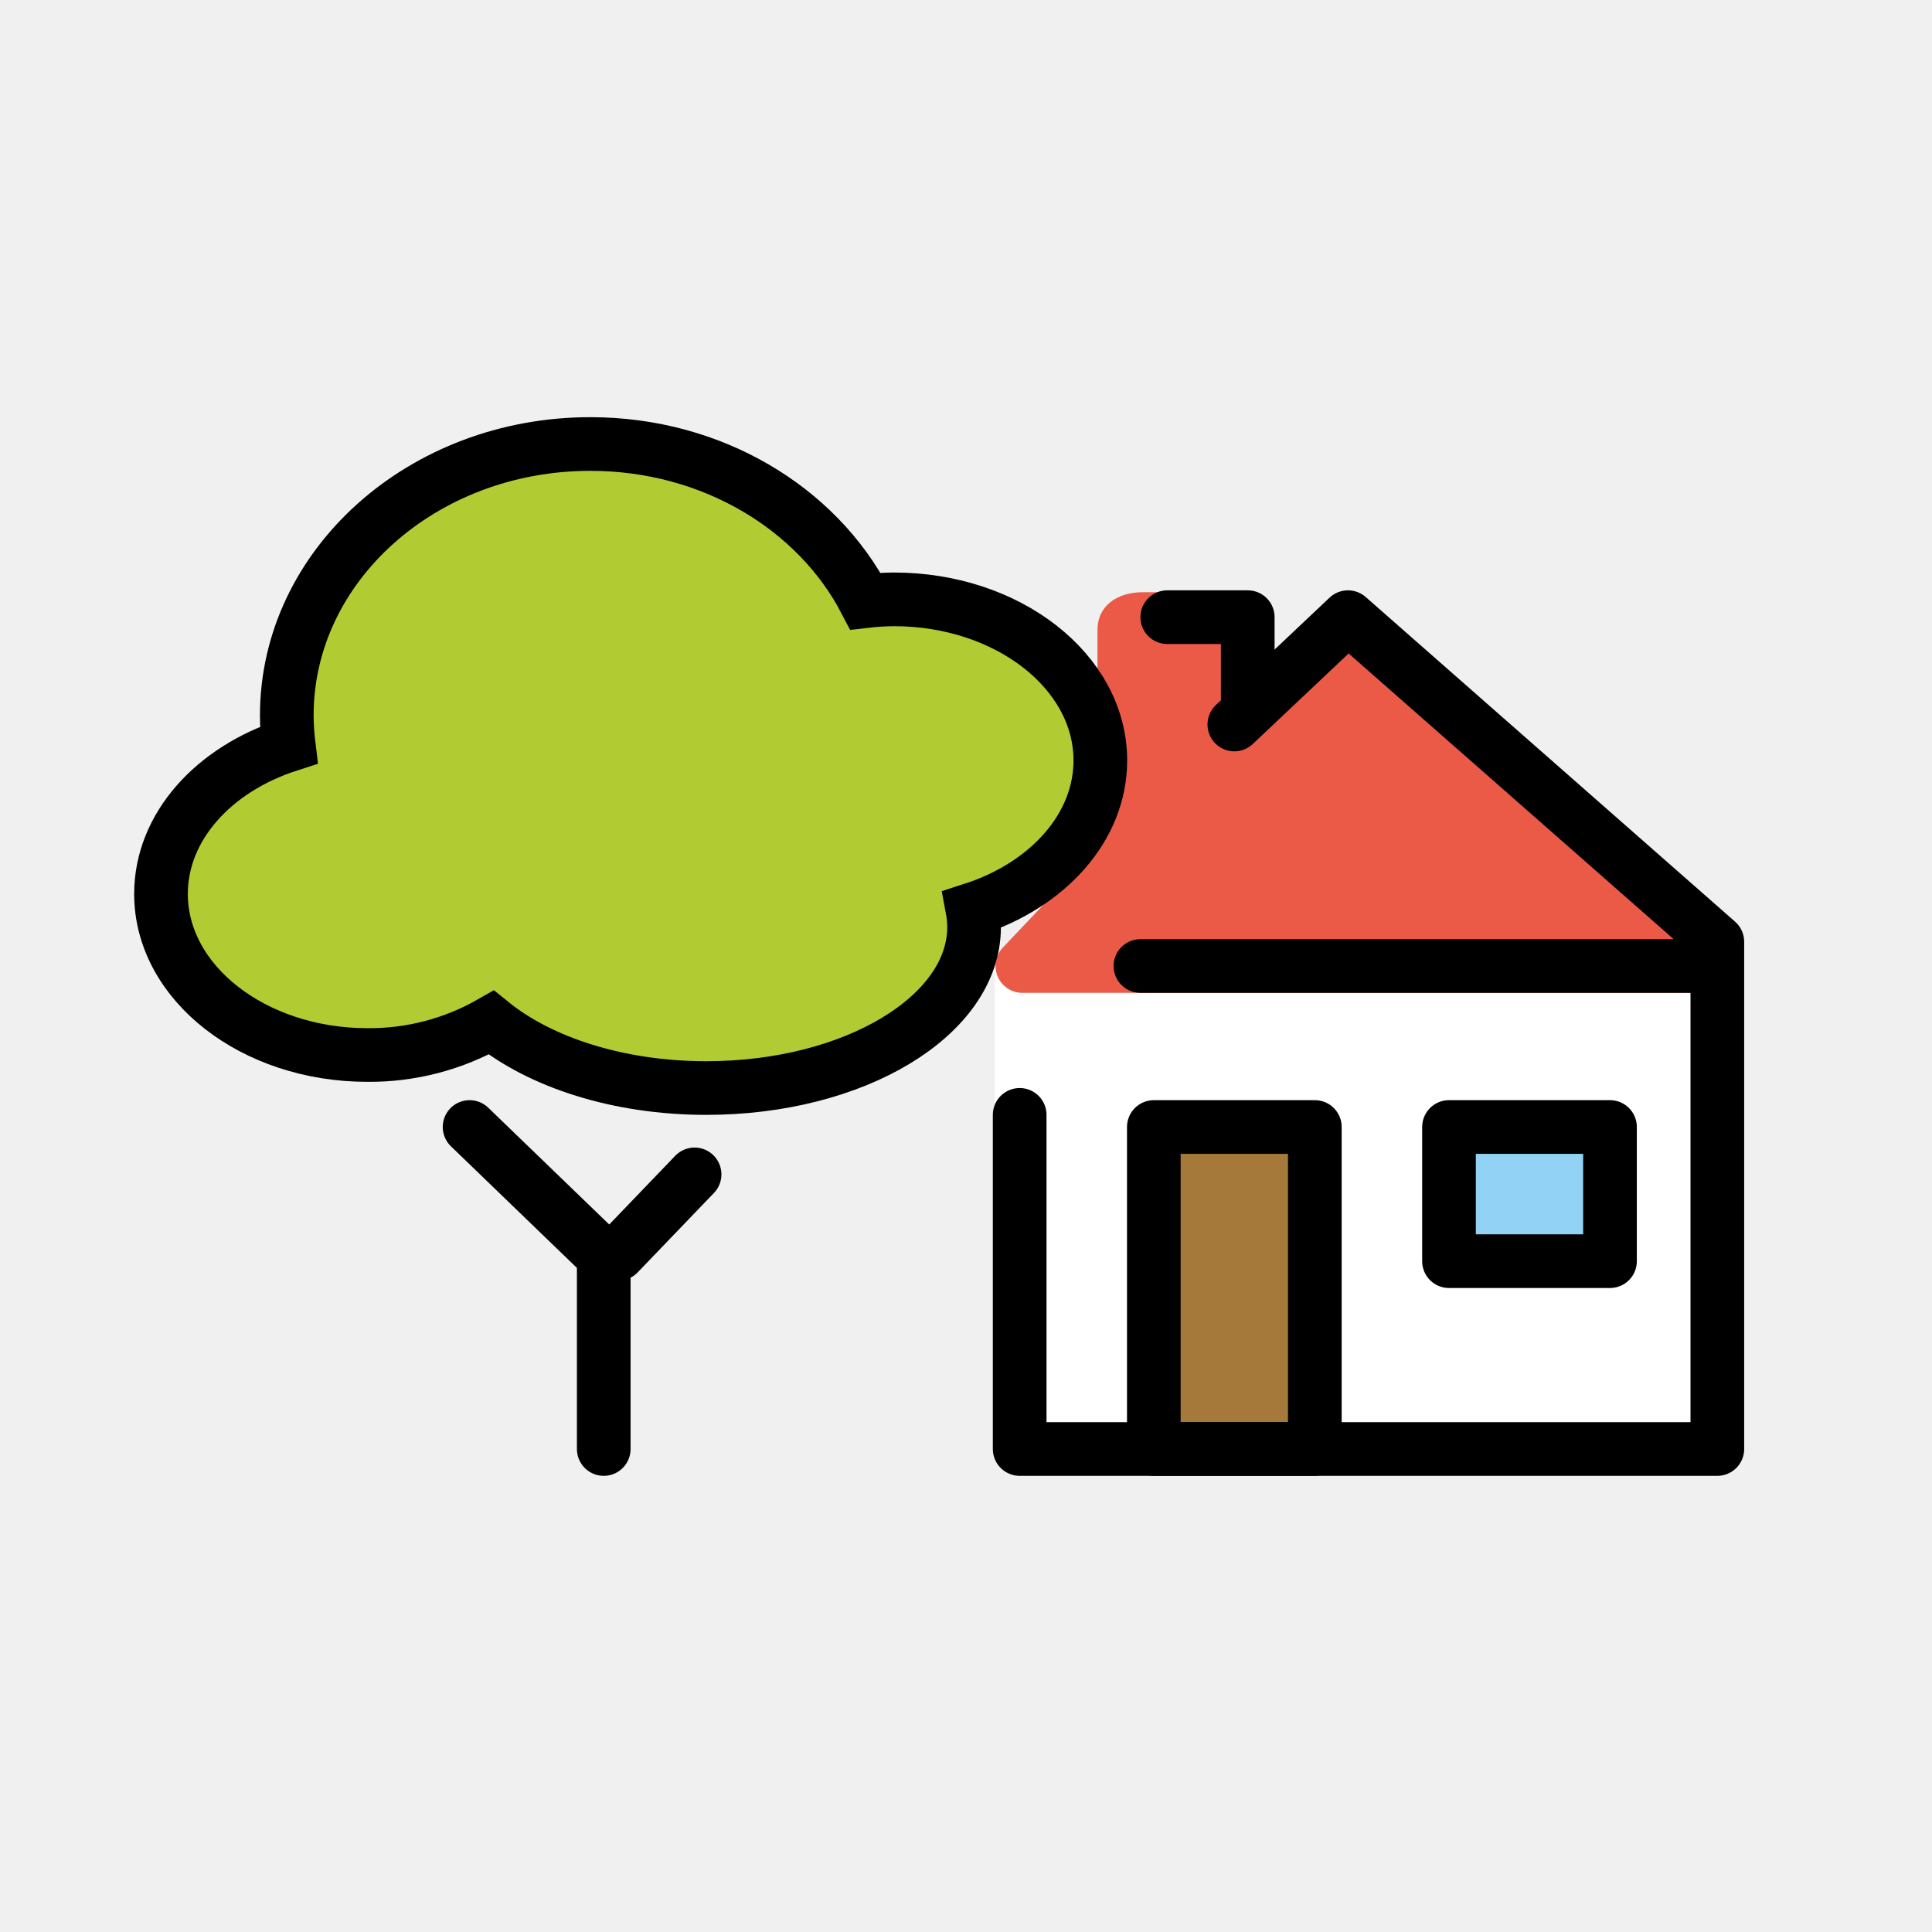
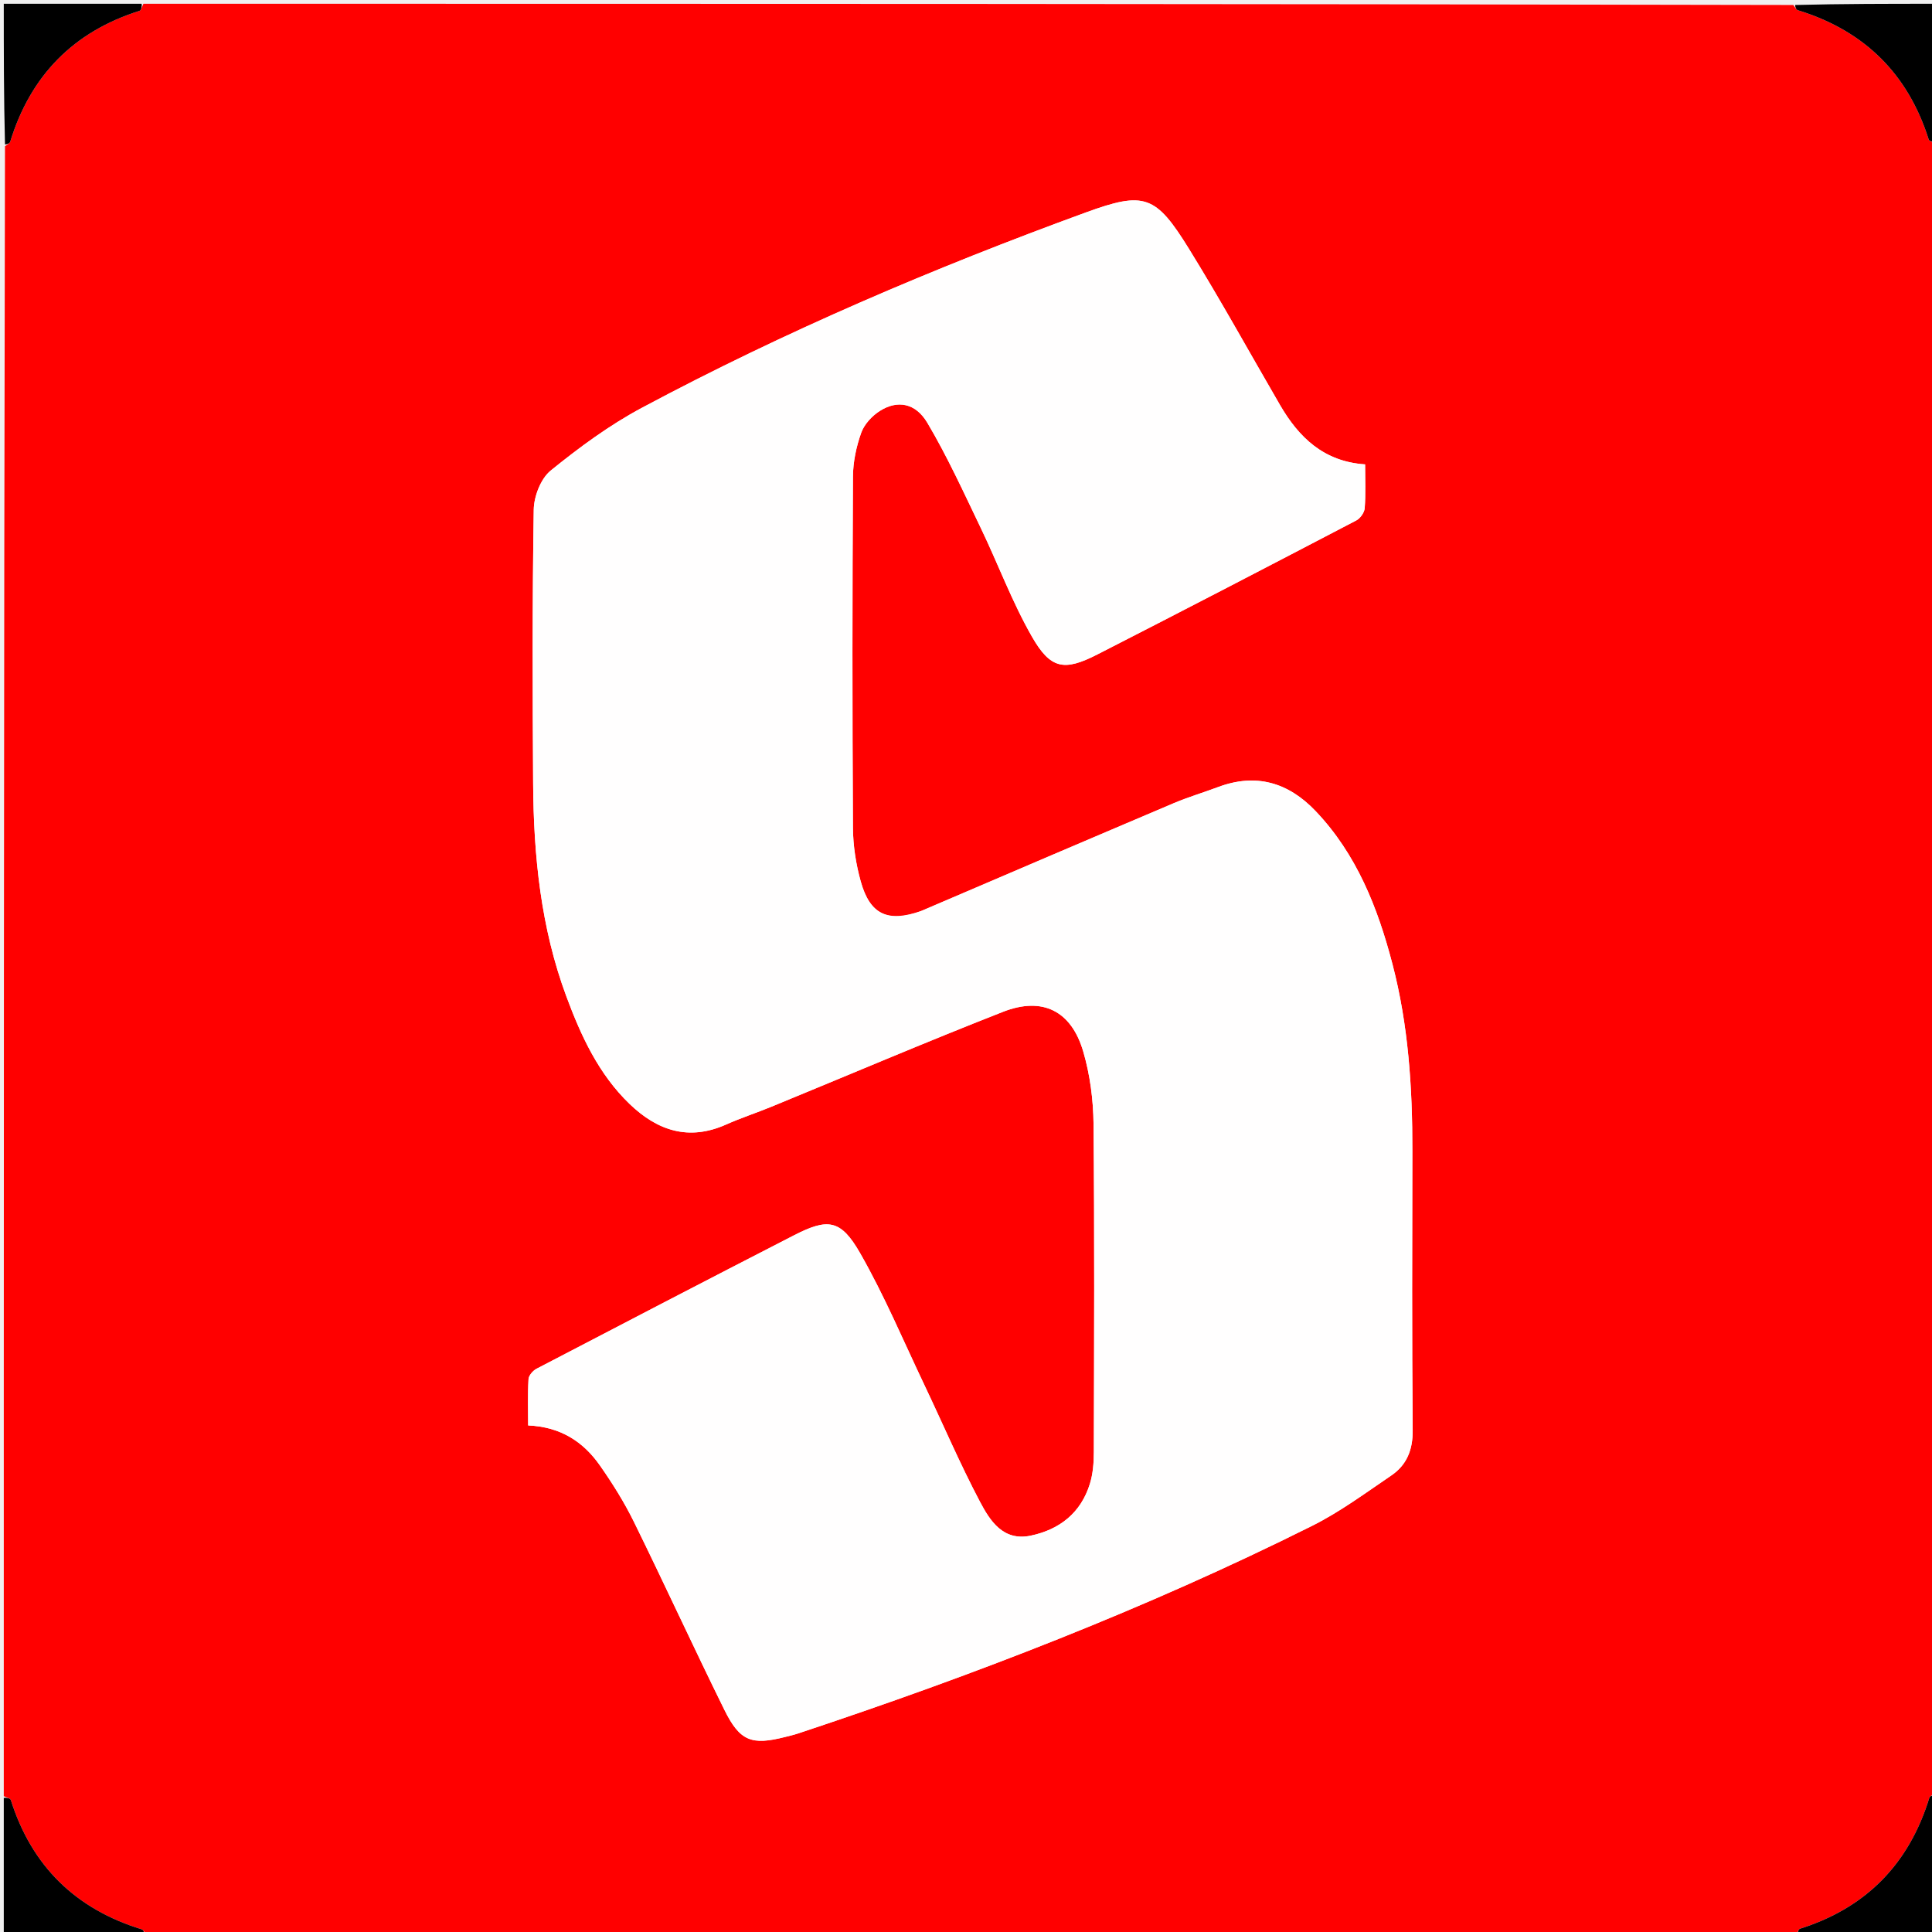
- <svg xmlns="http://www.w3.org/2000/svg" id="emoji" viewBox="0 0 72 72" version="1.1">
-   <g id="color">
-     <rect x="37.075" y="36.053" width="26.884" height="18.114" fill="#FFFFFF" />
-     <polygon fill="#EA5A47" stroke="#EA5A47" stroke-linecap="round" stroke-linejoin="round" stroke-miterlimit="10" stroke-width="2" points="50.235,23.2 38.1,36 63.5,36" />
-     <path fill="#EA5A47" d="M47.3,26l-6.4,6.059v-8.573c0-0.931,0.755-1.416,1.686-1.416h3.028 c0.931,0,1.686,0.485,1.686,1.416C47.3,23.486,47.3,26,47.3,26z" />
-     <rect x="43" y="42" width="6" height="12" fill="#A57939" />
-     <rect x="54" y="42" width="6" height="5" fill="#92D3F5" />
-     <path fill="#B1CC33" d="M41.006,28.339c0-3.312-3.445-6.003-7.694-6.003c-0.355,0.003-0.71,0.025-1.062,0.066 c-1.8-3.455-5.707-5.855-10.25-5.855c-6.248,0-11.312,4.529-11.312,10.114c0.001,0.369,0.025,0.738,0.07,1.104 C7.966,28.666,6,30.81,6,33.314c0,3.312,3.445,6.003,7.694,6.003c1.615,0.014,3.206-0.402,4.614-1.207 c1.818,1.477,4.726,2.438,8.015,2.438c5.511,0,9.978-2.688,9.978-6.003c-0.001-0.219-0.021-0.438-0.061-0.653 C39.036,32.99,41.006,30.845,41.006,28.339z" />
-   </g>
-   <g id="hair" />
-   <g id="skin" />
-   <g id="skin-shadow" />
-   <g id="line">
-     <polyline fill="none" stroke="#000000" stroke-linecap="round" stroke-linejoin="round" stroke-miterlimit="10" stroke-width="2" points="46,27 50.235,23 64,35.098 64,54 38,54 38,41.548" />
-     <rect x="43" y="42" width="6" height="12" fill="none" stroke="#000000" stroke-linecap="round" stroke-linejoin="round" stroke-miterlimit="10" stroke-width="2" />
-     <rect x="54" y="42" width="6" height="5" fill="none" stroke="#000000" stroke-linecap="round" stroke-linejoin="round" stroke-miterlimit="10" stroke-width="2" />
-     <polyline fill="none" stroke="#000000" stroke-linecap="round" stroke-linejoin="round" stroke-miterlimit="10" stroke-width="2" points="43.5,23 46.5,23 46.5,26" />
-     <path fill="none" stroke="#000000" stroke-miterlimit="10" stroke-width="2" d="M31.245,39.34" />
-     <polyline fill="none" stroke="#000000" stroke-linecap="round" stroke-linejoin="round" stroke-width="2" points="22.5,54 22.5,46.827 17.5,42" />
-     <line x1="23.041" x2="25.885" y1="46.727" y2="43.766" fill="none" stroke="#000000" stroke-linecap="round" stroke-linejoin="round" stroke-width="2" />
-     <path fill="none" stroke="#000000" stroke-linecap="round" stroke-miterlimit="10" stroke-width="2" d="M41.006,28.339 c0-3.312-3.445-6.003-7.694-6.003c-0.355,0.003-0.71,0.025-1.062,0.066c-1.8-3.455-5.707-5.855-10.25-5.855 c-6.248,0-11.312,4.529-11.312,10.114c0.001,0.369,0.025,0.738,0.07,1.104C7.966,28.666,6,30.81,6,33.314 c0,3.312,3.445,6.003,7.694,6.003c1.615,0.014,3.206-0.402,4.614-1.207c1.818,1.477,4.726,2.438,8.015,2.438 c5.511,0,9.978-2.688,9.978-6.003c-0.001-0.219-0.021-0.438-0.061-0.653 C39.036,32.99,41.006,30.845,41.006,28.339z" />
-     <line x1="63.5" x2="42.5" y1="36" y2="36" fill="none" stroke="#000000" stroke-linecap="round" stroke-linejoin="round" stroke-miterlimit="10" stroke-width="2" />
-   </g>
+ <svg xmlns="http://www.w3.org/2000/svg" version="1.1" id="Layer_1" x="0px" y="0px" width="100%" viewBox="0 0 512 512" enable-background="new 0 0 512 512" xml:space="preserve">
+   <path fill="#FF0000" opacity="1" stroke="none" d=" M1,476   C1,330.309 1,184.619 1.323,38.752   C2.009,38.24 2.579,37.967 2.705,37.557   C8.098,20.027 19.444,8.421 36.973,2.868   C37.463,2.713 37.664,1.643 38,1   C183.691,1 329.382,1 475.248,1.323   C475.76,2.009 476.033,2.579 476.443,2.705   C493.973,8.098 505.579,19.444 511.132,36.973   C511.287,37.463 512.357,37.664 513,38   C513,183.691 513,329.382 512.677,475.248   C511.991,475.76 511.421,476.033 511.295,476.443   C505.902,493.973 494.556,505.579 477.027,511.132   C476.537,511.287 476.336,512.357 476,513   C330.309,513 184.619,513 38.752,512.677   C38.24,511.991 37.967,511.421 37.557,511.295   C20.027,505.902 8.421,494.556 2.868,477.027   C2.713,476.537 1.643,476.336 1,476  M243.865,241.544   C235.287,244.55 230.558,242.388 228.107,233.597   C226.826,229 226.064,224.103 226.036,219.336   C225.858,188.34 225.871,157.341 226.04,126.345   C226.061,122.436 226.913,118.373 228.233,114.687   C229.051,112.405 231.144,110.162 233.254,108.845   C237.829,105.988 242.614,106.745 245.759,112.046   C251.066,120.992 255.399,130.529 259.918,139.925   C264.514,149.484 268.215,159.531 273.466,168.702   C278.416,177.346 282.02,177.925 290.774,173.455   C313.722,161.737 336.584,149.851 359.425,137.925   C360.481,137.374 361.576,135.833 361.661,134.68   C361.943,130.895 361.767,127.077 361.767,123.066   C350.832,122.335 344.219,115.945 339.216,107.333   C331.197,93.53 323.487,79.536 315.097,65.962   C306.284,51.705 303.303,50.631 287.744,56.312   C247.429,71.033 207.988,87.838 170.11,108.072   C161.525,112.658 153.527,118.556 145.948,124.701   C143.31,126.84 141.506,131.527 141.449,135.084   C141.065,159.243 141.141,183.411 141.287,207.575   C141.403,226.806 143.321,245.815 150.076,264.02   C153.974,274.524 158.628,284.658 166.883,292.593   C174.218,299.643 182.525,302.419 192.398,298.023   C196.34,296.268 200.462,294.924 204.458,293.283   C224.899,284.889 245.226,276.207 265.797,268.145   C276.278,264.037 283.927,267.882 287.08,278.694   C288.87,284.833 289.737,291.441 289.799,297.849   C290.079,326.844 289.951,355.844 289.881,384.842   C289.874,387.643 289.654,390.569 288.833,393.221   C286.452,400.913 280.842,405.344 273.147,406.966   C265.846,408.506 262.365,403.023 259.709,397.994   C254.366,387.879 249.867,377.32 244.946,366.98   C239.387,355.3 234.355,343.312 227.95,332.112   C222.813,323.127 219.398,322.756 210.358,327.398   C187.586,339.092 164.871,350.898 142.176,362.741   C141.221,363.239 140.12,364.519 140.064,365.491   C139.829,369.574 139.965,373.678 139.965,377.757   C148.588,378.128 154.59,382.086 158.986,388.362   C162.317,393.115 165.434,398.096 167.993,403.297   C176.134,419.846 183.822,436.618 191.986,453.155   C196.089,461.466 199.21,462.57 208.074,460.313   C209.202,460.026 210.342,459.769 211.445,459.403   C258.024,443.954 303.739,426.33 347.68,404.385   C355.066,400.696 361.82,395.691 368.689,391.033   C372.794,388.25 374.425,384.25 374.378,379.039   C374.155,354.376 374.241,329.71 374.29,305.045   C374.323,288.335 373.254,271.743 369.019,255.507   C365.119,240.556 359.534,226.381 348.646,214.945   C341.43,207.366 332.865,204.801 322.779,208.589   C318.891,210.05 314.888,211.229 311.069,212.847   C288.886,222.247 266.742,231.739 243.865,241.544  z" />
+   <path fill="#000000" opacity="1" stroke="none" d=" M37.531,1   C37.664,1.643 37.463,2.713 36.973,2.868   C19.444,8.421 8.098,20.027 2.705,37.557   C2.579,37.967 2.009,38.24 1.323,38.288   C1,25.74 1,13.48 1,1   C13.02,1 25.041,1 37.531,1  z" />
+   <path fill="#000000" opacity="1" stroke="none" d=" M513,37.531   C512.357,37.664 511.287,37.463 511.132,36.973   C505.579,19.444 493.973,8.098 476.443,2.705   C476.033,2.579 475.76,2.009 475.712,1.323   C488.26,1 500.52,1 513,1   C513,13.02 513,25.041 513,37.531  z" />
+   <path fill="#000000" opacity="1" stroke="none" d=" M1,476.469   C1.643,476.336 2.713,476.537 2.868,477.027   C8.421,494.556 20.027,505.902 37.557,511.295   C37.967,511.421 38.24,511.991 38.288,512.677   C25.74,513 13.48,513 1,513   C1,500.98 1,488.959 1,476.469  z" />
+   <path fill="#000000" opacity="1" stroke="none" d=" M476.469,513   C476.336,512.357 476.537,511.287 477.027,511.132   C494.556,505.579 505.902,493.973 511.295,476.443   C511.421,476.033 511.991,475.76 512.677,475.712   C513,488.26 513,500.52 513,513   C500.98,513 488.959,513 476.469,513  z" />
+   <path fill="#FFFEFE" opacity="1" stroke="none" d=" M244.225,241.373   C266.742,231.739 288.886,222.247 311.069,212.847   C314.888,211.229 318.891,210.05 322.779,208.589   C332.865,204.801 341.43,207.366 348.646,214.945   C359.534,226.381 365.119,240.556 369.019,255.507   C373.254,271.743 374.323,288.335 374.29,305.045   C374.241,329.71 374.155,354.376 374.378,379.039   C374.425,384.25 372.794,388.25 368.689,391.033   C361.82,395.691 355.066,400.696 347.68,404.385   C303.739,426.33 258.024,443.954 211.445,459.403   C210.342,459.769 209.202,460.026 208.074,460.313   C199.21,462.57 196.089,461.466 191.986,453.155   C183.822,436.618 176.134,419.846 167.993,403.297   C165.434,398.096 162.317,393.115 158.986,388.362   C154.59,382.086 148.588,378.128 139.965,377.757   C139.965,373.678 139.829,369.574 140.064,365.491   C140.12,364.519 141.221,363.239 142.176,362.741   C164.871,350.898 187.586,339.092 210.358,327.398   C219.398,322.756 222.813,323.127 227.95,332.112   C234.355,343.312 239.387,355.3 244.946,366.98   C249.867,377.32 254.366,387.879 259.709,397.994   C262.365,403.023 265.846,408.506 273.147,406.966   C280.842,405.344 286.452,400.913 288.833,393.221   C289.654,390.569 289.874,387.643 289.881,384.842   C289.951,355.844 290.079,326.844 289.799,297.849   C289.737,291.441 288.87,284.833 287.08,278.694   C283.927,267.882 276.278,264.037 265.797,268.145   C245.226,276.207 224.899,284.889 204.458,293.283   C200.462,294.924 196.34,296.268 192.398,298.023   C182.525,302.419 174.218,299.643 166.883,292.593   C158.628,284.658 153.974,274.524 150.076,264.02   C143.321,245.815 141.403,226.806 141.287,207.575   C141.141,183.411 141.065,159.243 141.449,135.084   C141.506,131.527 143.31,126.84 145.948,124.701   C153.527,118.556 161.525,112.658 170.11,108.072   C207.988,87.838 247.429,71.033 287.744,56.312   C303.303,50.631 306.284,51.705 315.097,65.962   C323.487,79.536 331.197,93.53 339.216,107.333   C344.219,115.945 350.832,122.335 361.767,123.066   C361.767,127.077 361.943,130.895 361.661,134.68   C361.576,135.833 360.481,137.374 359.425,137.925   C336.584,149.851 313.722,161.737 290.774,173.455   C282.02,177.925 278.416,177.346 273.466,168.702   C268.215,159.531 264.514,149.484 259.918,139.925   C255.399,130.529 251.066,120.992 245.759,112.046   C242.614,106.745 237.829,105.988 233.254,108.845   C231.144,110.162 229.051,112.405 228.233,114.687   C226.913,118.373 226.061,122.436 226.04,126.345   C225.871,157.341 225.858,188.34 226.036,219.336   C226.064,224.103 226.826,229 228.107,233.597   C230.558,242.388 235.287,244.55 244.225,241.373  z" />
</svg>
